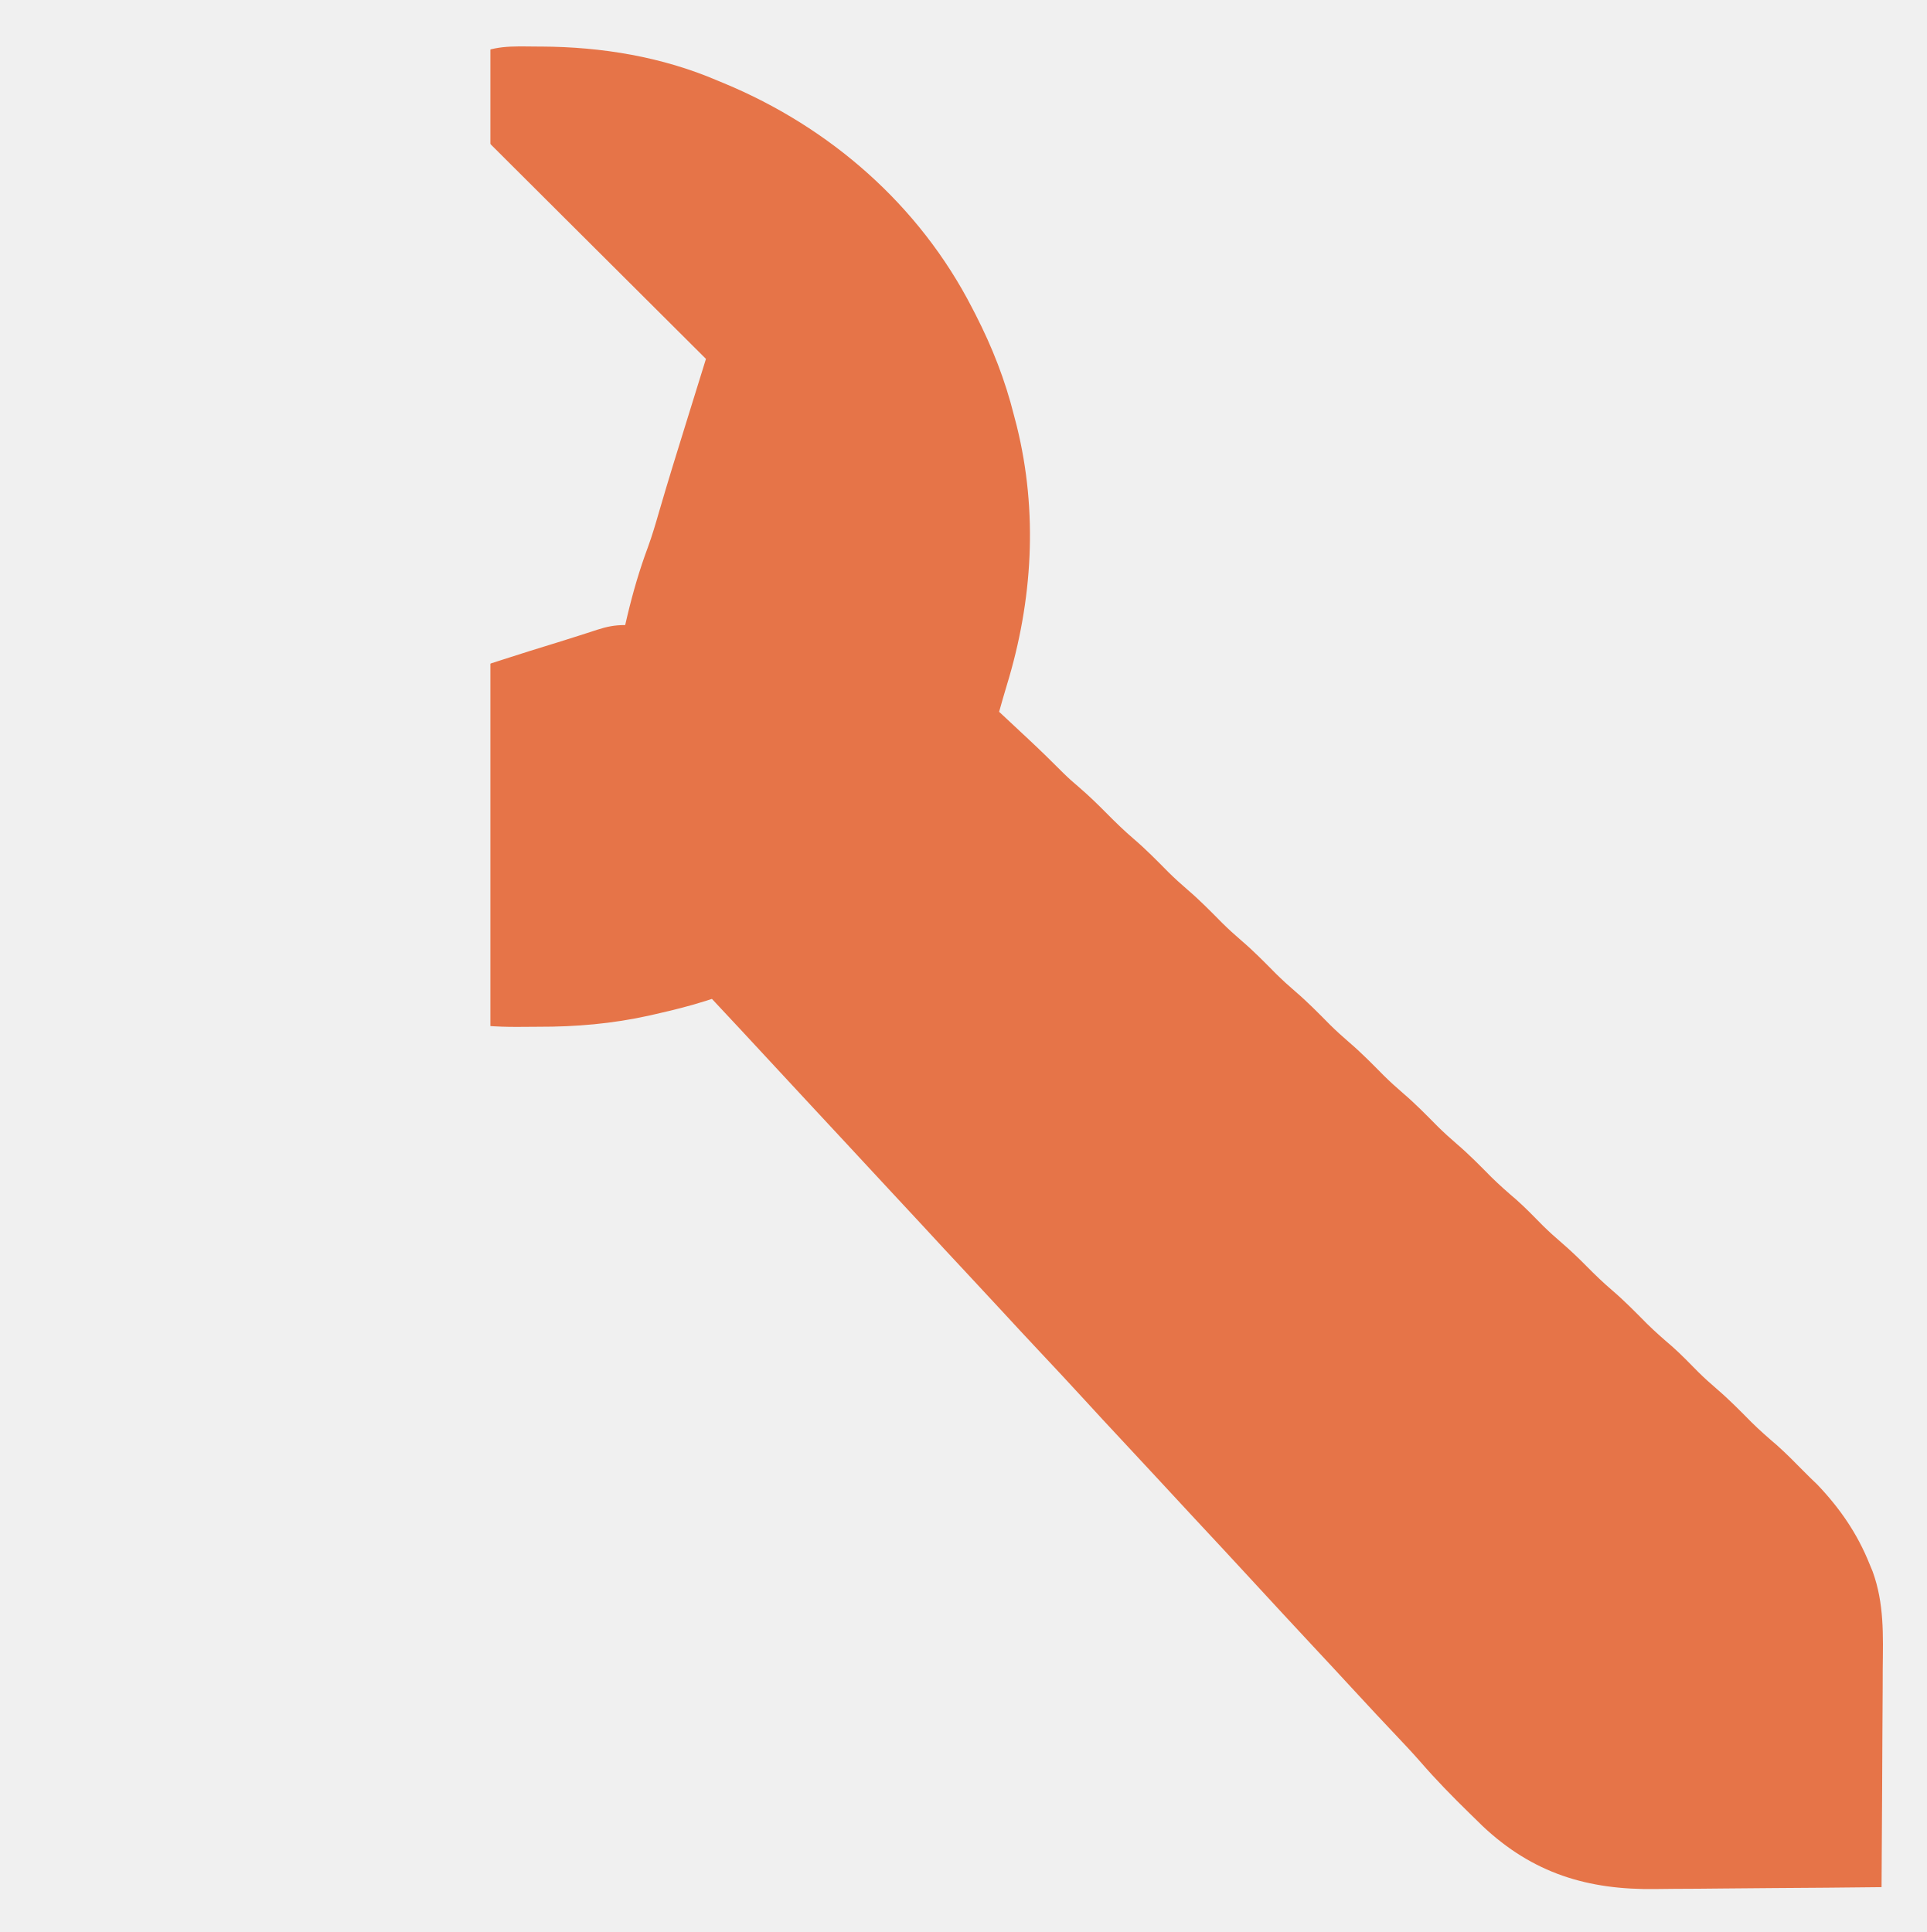
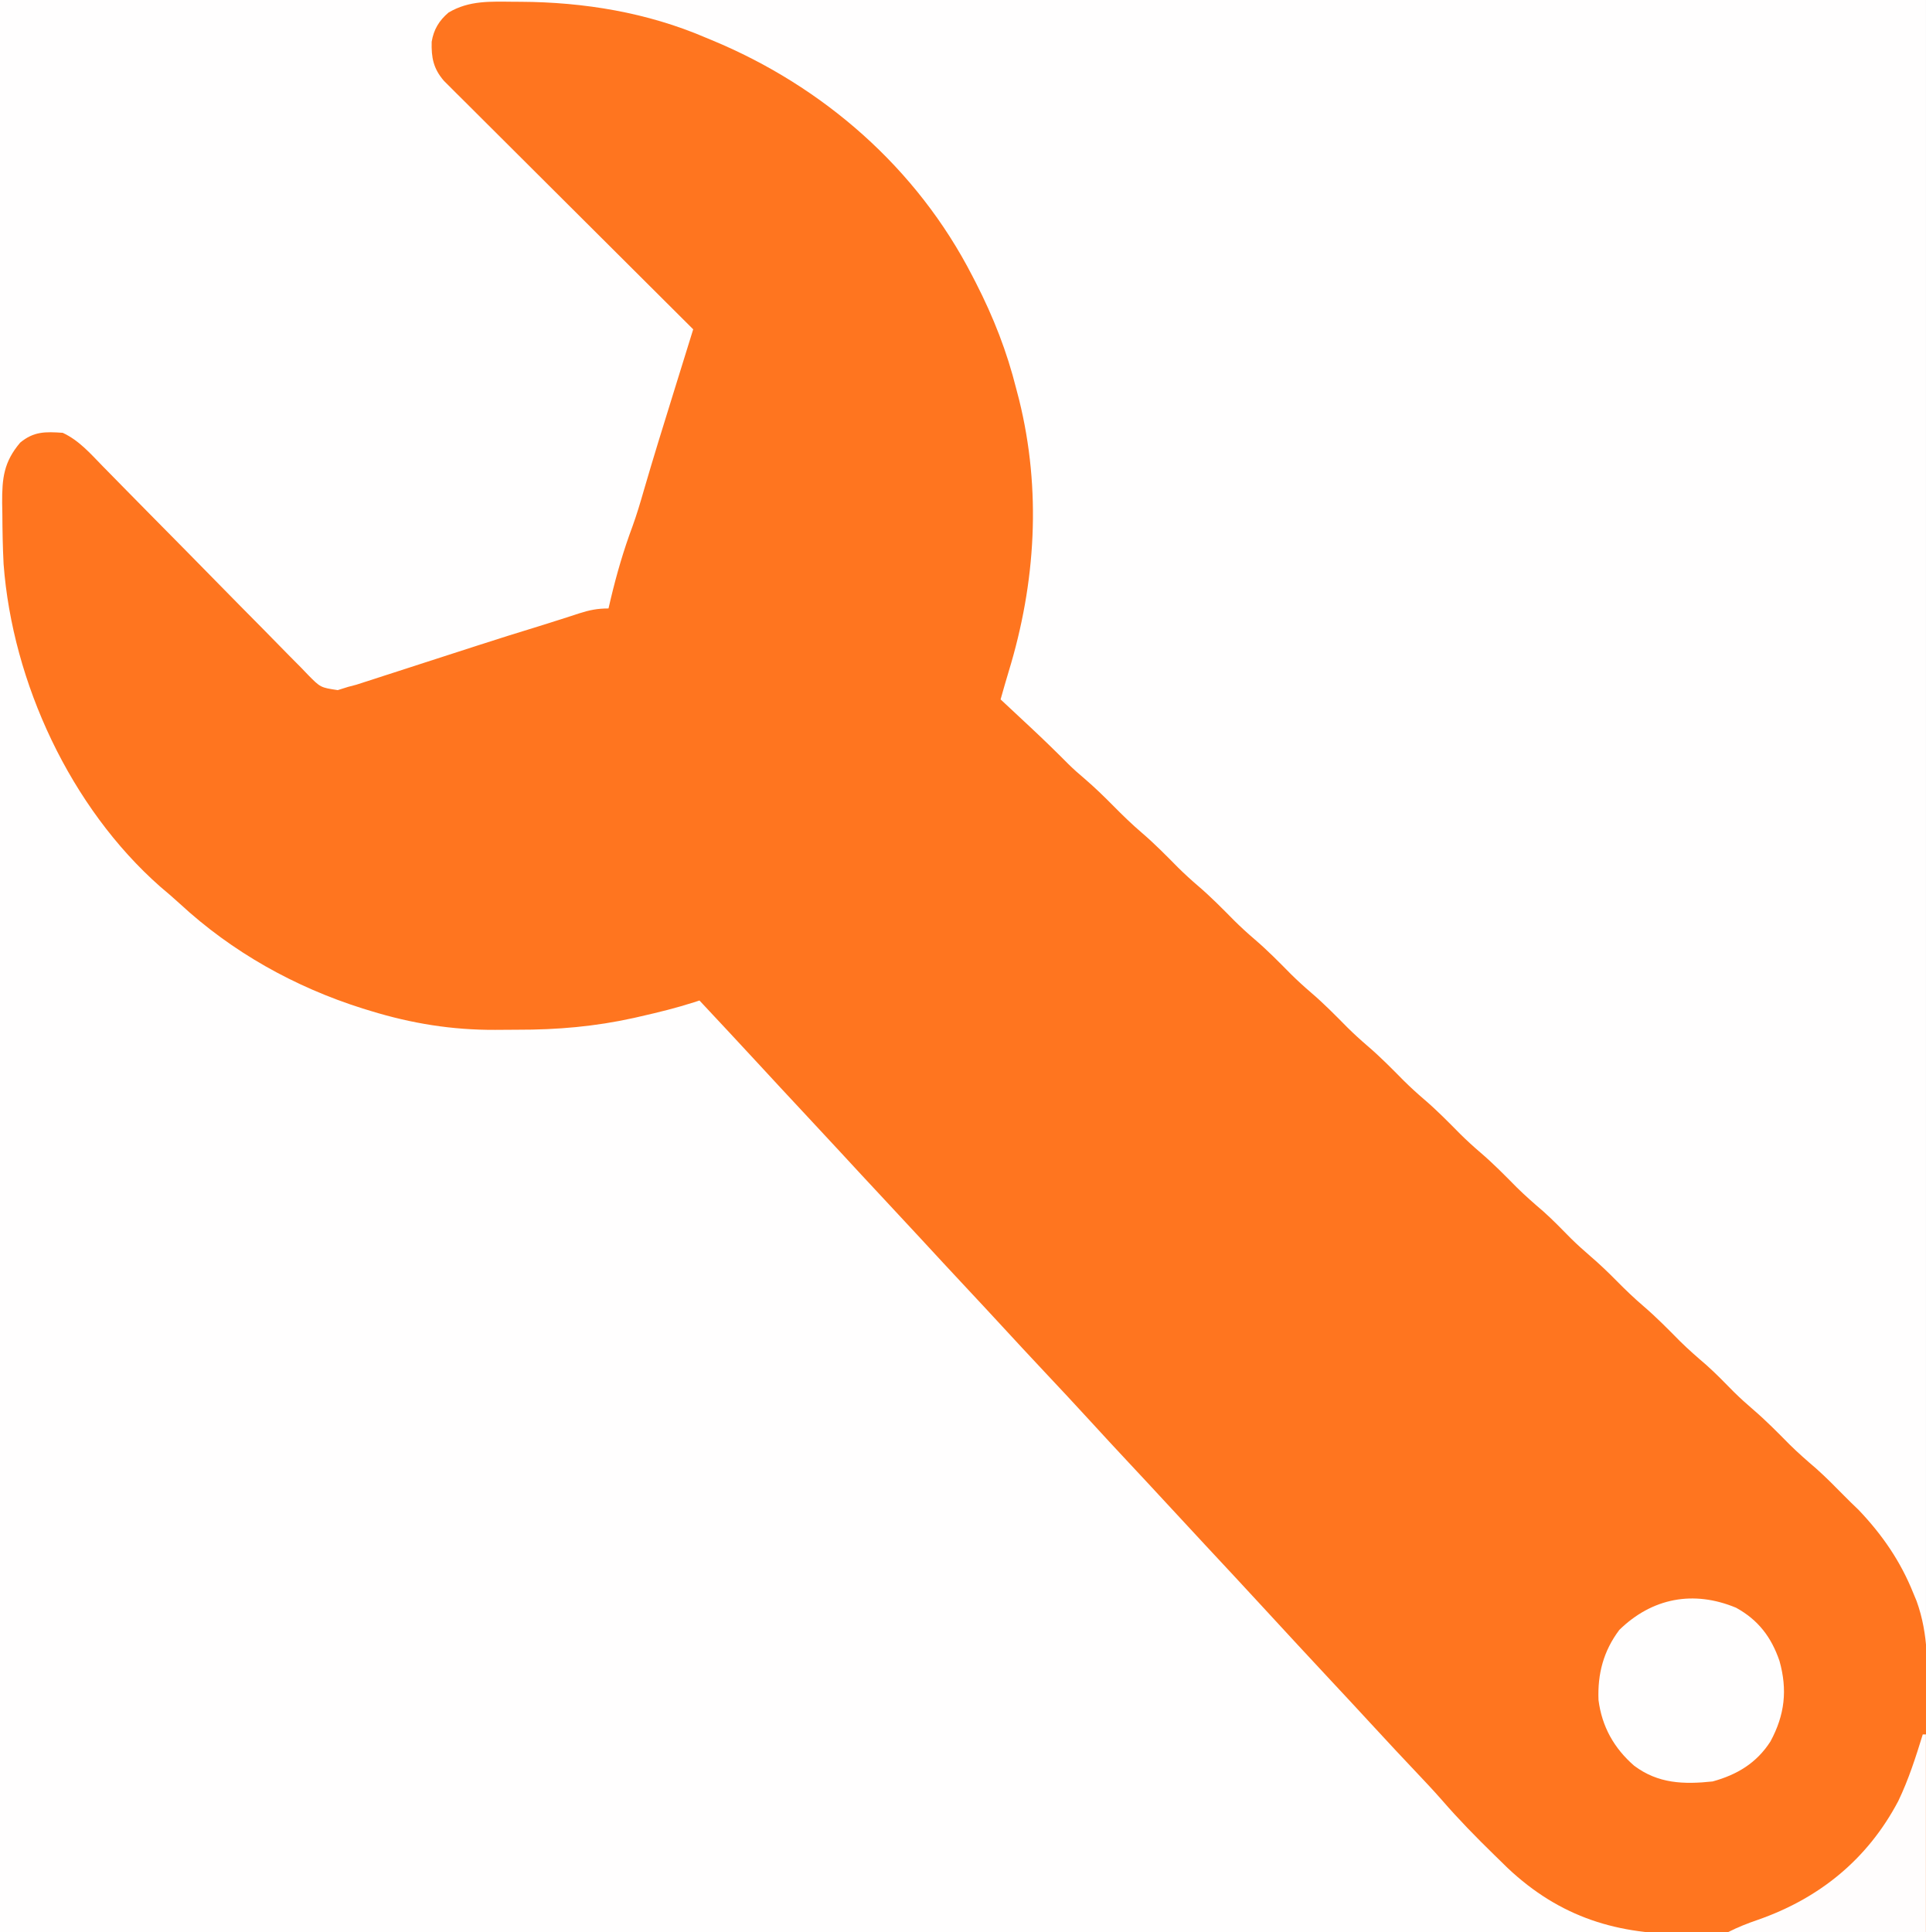
- <svg xmlns="http://www.w3.org/2000/svg" version="1.1" width="644" height="646" viewBox="-15 -15 644 646">
-   <defs>
-     <mask id="wrench-cutouts" maskUnits="userSpaceOnUse" x="-15" y="-15" width="644" height="646">
-       <rect x="-15" y="-15" width="644" height="646" fill="#FFFFFF" />
-       <path d="M0 0 C7.075 3.901 11.226 9.369 13.824 16.945 C16.407 26.154 15.541 34.13 10.945 42.633 C6.518 49.517 0.315 53.239 -7.492 55.383 C-16.763 56.361 -24.854 56.091 -32.492 50.383 C-38.926 44.781 -42.783 37.913 -43.871 29.43 C-44.203 21.079 -42.297 13.804 -37.242 7.07 C-26.811 -3.123 -13.604 -5.671 0 0 Z " fill="#000000" transform="translate(553.4922,512.6172)" />
-       <path d="M0 0 C0.33 0 0.66 0 1 0 C1 20.79 1 41.58 1 63 C-19.79 63 -40.58 63 -62 63 C-58.891 61.445 -55.942 60.267 -52.67 59.149 C-32.997 52.305 -17.601 39.828 -7.812 21.25 C-4.524 14.402 -2.237 7.245 0 0 Z " fill="#000000" transform="translate(613,553)" />
-     </mask>
-   </defs>
-   <path d="M0 0 C0.658 0.002 1.316 0.004 1.993 0.006 C22.245 0.108 42.393 3.415 61.062 11.438 C61.701 11.702 62.339 11.966 62.997 12.238 C98.516 26.952 128.404 53.021 146.062 87.438 C146.435 88.158 146.808 88.879 147.191 89.621 C152.805 100.607 157.066 111.475 160.062 123.438 C160.358 124.567 160.653 125.696 160.957 126.859 C168.1 155.713 166.294 185.236 157.648 213.511 C156.747 216.475 155.907 219.456 155.062 222.438 C155.511 222.855 155.959 223.273 156.42 223.703 C158.49 225.634 160.557 227.567 162.625 229.5 C163.329 230.157 164.034 230.814 164.76 231.49 C168.77 235.241 172.697 239.055 176.564 242.952 C178.266 244.639 180.038 246.211 181.875 247.75 C185.086 250.514 188.085 253.424 191.062 256.438 C193.979 259.389 196.909 262.241 200.062 264.938 C204.139 268.422 207.858 272.218 211.625 276.031 C213.713 278.092 215.834 280.033 218.062 281.938 C222.139 285.422 225.858 289.218 229.625 293.031 C231.713 295.092 233.834 297.033 236.062 298.938 C240.139 302.422 243.858 306.218 247.625 310.031 C249.713 312.092 251.834 314.033 254.062 315.938 C258.139 319.422 261.858 323.218 265.625 327.031 C267.713 329.092 269.834 331.033 272.062 332.938 C276.139 336.422 279.858 340.218 283.625 344.031 C285.713 346.092 287.834 348.033 290.062 349.938 C294.139 353.422 297.858 357.218 301.625 361.031 C303.713 363.092 305.834 365.033 308.062 366.938 C312.137 370.421 315.855 374.216 319.621 378.027 C322.335 380.706 325.17 383.184 328.066 385.66 C331.129 388.387 333.965 391.332 336.844 394.25 C338.857 396.235 340.917 398.098 343.062 399.938 C346.034 402.484 348.814 405.151 351.562 407.938 C354.291 410.703 357.048 413.35 360 415.875 C364.093 419.382 367.835 423.195 371.621 427.027 C374.335 429.706 377.17 432.184 380.066 434.66 C383.131 437.388 385.967 440.334 388.848 443.254 C390.839 445.217 392.876 447.058 395 448.875 C399.093 452.382 402.835 456.195 406.621 460.027 C409.331 462.703 412.164 465.177 415.055 467.652 C418.182 470.433 421.104 473.407 424.039 476.387 C425.541 477.909 427.075 479.401 428.625 480.875 C436.164 488.801 441.984 497.234 446.062 507.438 C446.4 508.248 446.737 509.059 447.084 509.895 C450.984 520.648 450.572 531.188 450.453 542.488 C450.446 544.6 450.44 546.711 450.436 548.822 C450.421 554.338 450.382 559.853 450.337 565.369 C450.296 571.013 450.278 576.658 450.258 582.303 C450.215 593.348 450.147 604.393 450.062 615.438 C437.987 615.577 425.912 615.684 413.836 615.748 C408.226 615.78 402.618 615.822 397.009 615.89 C391.582 615.956 386.155 615.991 380.728 616.007 C378.671 616.018 376.615 616.039 374.559 616.072 C351.892 616.418 333.475 610.84 316.668 594.992 C315.378 593.728 315.378 593.728 314.062 592.438 C313.541 591.93 313.02 591.422 312.483 590.899 C306.711 585.267 301.127 579.568 295.846 573.47 C292.937 570.154 289.905 566.956 286.875 563.75 C285.549 562.342 284.224 560.933 282.898 559.523 C282.248 558.832 281.598 558.141 280.929 557.429 C278.27 554.592 275.633 551.736 273 548.875 C268.707 544.211 264.391 539.568 260.062 534.938 C253.211 527.606 246.402 520.235 239.604 512.854 C233.185 505.887 226.742 498.944 220.274 492.024 C216.033 487.484 211.813 482.924 207.604 478.354 C203.754 474.177 199.88 470.024 196 465.875 C191.851 461.438 187.721 456.985 183.625 452.5 C178.69 447.1 173.691 441.763 168.682 436.432 C164.28 431.744 159.906 427.032 155.551 422.301 C151.739 418.163 147.904 414.047 144.062 409.938 C139.223 404.76 134.403 399.564 129.602 394.352 C125.772 390.198 121.92 386.065 118.062 381.938 C113.223 376.76 108.403 371.564 103.602 366.352 C99.772 362.198 95.92 358.065 92.062 353.938 C87.232 348.769 82.421 343.583 77.628 338.38 C71.472 331.703 65.265 325.072 59.062 318.438 C58.48 318.627 57.898 318.816 57.297 319.011 C51.703 320.805 46.039 322.205 40.312 323.5 C39.611 323.662 38.91 323.824 38.188 323.991 C25.826 326.731 13.702 327.788 1.077 327.753 C-1.303 327.75 -3.682 327.774 -6.062 327.799 C-19.799 327.856 -32.66 325.789 -45.812 321.75 C-46.643 321.497 -47.474 321.243 -48.331 320.982 C-70.003 314.133 -89.904 303.023 -106.609 287.578 C-108.655 285.698 -110.746 283.908 -112.875 282.125 C-141.43 256.946 -159.966 217.08 -162.792 179.271 C-163.068 173.909 -163.163 168.556 -163.188 163.188 C-163.208 162.056 -163.229 160.924 -163.25 159.758 C-163.287 151.872 -162.73 146.731 -157.5 140.562 C-153.184 136.984 -149.49 137.048 -143.938 137.438 C-138.77 139.836 -135.143 144.023 -131.229 148.046 C-130.469 148.818 -129.709 149.591 -128.926 150.387 C-127.279 152.061 -125.635 153.738 -123.992 155.416 C-121.392 158.069 -118.784 160.713 -116.172 163.355 C-108.748 170.864 -101.329 178.378 -93.943 185.925 C-89.423 190.543 -84.883 195.141 -80.329 199.727 C-78.597 201.479 -76.872 203.238 -75.155 205.004 C-72.757 207.471 -70.334 209.911 -67.905 212.347 C-67.199 213.084 -66.493 213.822 -65.766 214.582 C-61.758 218.648 -61.758 218.648 -56.263 219.476 C-55.166 219.133 -54.068 218.79 -52.938 218.438 C-52.062 218.206 -51.187 217.975 -50.285 217.737 C-49.452 217.467 -48.618 217.197 -47.759 216.919 C-46.801 216.611 -45.842 216.304 -44.855 215.987 C-43.838 215.655 -42.821 215.323 -41.773 214.98 C-40.704 214.636 -39.635 214.292 -38.534 213.937 C-35.125 212.839 -31.719 211.732 -28.312 210.625 C-24.934 209.533 -21.556 208.442 -18.177 207.351 C-16.005 206.65 -13.834 205.949 -11.663 205.246 C-5.283 203.184 1.106 201.164 7.521 199.214 C9.918 198.482 12.306 197.724 14.691 196.953 C15.353 196.74 16.015 196.528 16.697 196.309 C18.019 195.883 19.339 195.453 20.658 195.02 C24.007 193.951 26.501 193.438 30.062 193.438 C30.293 192.445 30.524 191.452 30.762 190.43 C32.65 182.497 34.865 174.883 37.719 167.232 C39.073 163.492 40.203 159.697 41.297 155.875 C44.357 145.334 47.618 134.857 50.875 124.375 C51.479 122.429 52.082 120.483 52.686 118.537 C54.143 113.837 55.602 109.137 57.062 104.438 C56.647 104.024 56.231 103.61 55.803 103.184 C45.691 93.115 35.584 83.042 25.483 72.961 C20.598 68.087 15.711 63.214 10.82 58.346 C6.102 53.65 1.389 48.948 -3.321 44.244 C-5.121 42.448 -6.922 40.654 -8.725 38.861 C-11.246 36.355 -13.761 33.842 -16.275 31.327 C-17.025 30.584 -17.775 29.841 -18.548 29.076 C-19.575 28.045 -19.575 28.045 -20.622 26.994 C-21.217 26.4 -21.813 25.806 -22.426 25.195 C-25.793 21.28 -26.445 17.797 -26.312 12.754 C-25.681 8.855 -23.938 5.983 -20.938 3.438 C-14.324 -0.485 -7.523 -0.058 0 0 Z " fill="#E67448" transform="translate(163.9375,0.5625)" mask="url(#wrench-cutouts)" />
+ <svg xmlns="http://www.w3.org/2000/svg" version="1.1" width="614" height="616">
+   <path d="M0 0 C202.62 0 405.24 0 614 0 C614 203.28 614 406.56 614 616 C411.38 616 208.76 616 0 616 C0 412.72 0 209.44 0 0 Z " fill="#FFFEFE" transform="translate(0,0)" />
+   <path d="M0 0 C0.658 0.002 1.316 0.004 1.993 0.006 C22.245 0.108 42.393 3.415 61.062 11.438 C61.701 11.702 62.339 11.966 62.997 12.238 C98.516 26.952 128.404 53.021 146.062 87.438 C146.435 88.158 146.808 88.879 147.191 89.621 C152.805 100.607 157.066 111.475 160.062 123.438 C160.358 124.567 160.653 125.696 160.957 126.859 C168.1 155.713 166.294 185.236 157.648 213.511 C156.747 216.475 155.907 219.456 155.062 222.438 C155.511 222.855 155.959 223.273 156.42 223.703 C158.49 225.634 160.557 227.567 162.625 229.5 C163.329 230.157 164.034 230.814 164.76 231.49 C168.77 235.241 172.697 239.055 176.564 242.952 C178.266 244.639 180.038 246.211 181.875 247.75 C185.086 250.514 188.085 253.424 191.062 256.438 C193.979 259.389 196.909 262.241 200.062 264.938 C204.139 268.422 207.858 272.218 211.625 276.031 C213.713 278.092 215.834 280.033 218.062 281.938 C222.139 285.422 225.858 289.218 229.625 293.031 C231.713 295.092 233.834 297.033 236.062 298.938 C240.139 302.422 243.858 306.218 247.625 310.031 C249.713 312.092 251.834 314.033 254.062 315.938 C258.139 319.422 261.858 323.218 265.625 327.031 C267.713 329.092 269.834 331.033 272.062 332.938 C276.139 336.422 279.858 340.218 283.625 344.031 C285.713 346.092 287.834 348.033 290.062 349.938 C294.139 353.422 297.858 357.218 301.625 361.031 C303.713 363.092 305.834 365.033 308.062 366.938 C312.137 370.421 315.855 374.216 319.621 378.027 C322.335 380.706 325.17 383.184 328.066 385.66 C331.129 388.387 333.965 391.332 336.844 394.25 C338.857 396.235 340.917 398.098 343.062 399.938 C346.034 402.484 348.814 405.151 351.562 407.938 C354.291 410.703 357.048 413.35 360 415.875 C364.093 419.382 367.835 423.195 371.621 427.027 C374.335 429.706 377.17 432.184 380.066 434.66 C383.131 437.388 385.967 440.334 388.848 443.254 C390.839 445.217 392.876 447.058 395 448.875 C399.093 452.382 402.835 456.195 406.621 460.027 C409.331 462.703 412.164 465.177 415.055 467.652 C418.182 470.433 421.104 473.407 424.039 476.387 C425.541 477.909 427.075 479.401 428.625 480.875 C436.164 488.801 441.984 497.234 446.062 507.438 C446.4 508.248 446.737 509.059 447.084 509.895 C450.984 520.648 450.572 531.188 450.453 542.488 C450.446 544.6 450.44 546.711 450.436 548.822 C450.421 554.338 450.382 559.853 450.337 565.369 C450.296 571.013 450.278 576.658 450.258 582.303 C450.215 593.348 450.147 604.393 450.062 615.438 C437.987 615.577 425.912 615.684 413.836 615.748 C408.226 615.78 402.618 615.822 397.009 615.89 C391.582 615.956 386.155 615.991 380.728 616.007 C378.671 616.018 376.615 616.039 374.559 616.072 C351.892 616.418 333.475 610.84 316.668 594.992 C315.378 593.728 315.378 593.728 314.062 592.438 C313.541 591.93 313.02 591.422 312.483 590.899 C306.711 585.267 301.127 579.568 295.846 573.47 C292.937 570.154 289.905 566.956 286.875 563.75 C285.549 562.342 284.224 560.933 282.898 559.523 C282.248 558.832 281.598 558.141 280.929 557.429 C278.27 554.592 275.633 551.736 273 548.875 C268.707 544.211 264.391 539.568 260.062 534.938 C253.211 527.606 246.402 520.235 239.604 512.854 C233.185 505.887 226.742 498.944 220.274 492.024 C216.033 487.484 211.813 482.924 207.604 478.354 C203.754 474.177 199.88 470.024 196 465.875 C191.851 461.438 187.721 456.985 183.625 452.5 C178.69 447.1 173.691 441.763 168.682 436.432 C164.28 431.744 159.906 427.032 155.551 422.301 C151.739 418.163 147.904 414.047 144.062 409.938 C139.223 404.76 134.403 399.564 129.602 394.352 C125.772 390.198 121.92 386.065 118.062 381.938 C113.223 376.76 108.403 371.564 103.602 366.352 C99.772 362.198 95.92 358.065 92.062 353.938 C87.232 348.769 82.421 343.583 77.628 338.38 C71.472 331.703 65.265 325.072 59.062 318.438 C58.48 318.627 57.898 318.816 57.297 319.011 C51.703 320.805 46.039 322.205 40.312 323.5 C39.611 323.662 38.91 323.824 38.188 323.991 C25.826 326.731 13.702 327.788 1.077 327.753 C-1.303 327.75 -3.682 327.774 -6.062 327.799 C-19.799 327.856 -32.66 325.789 -45.812 321.75 C-46.643 321.497 -47.474 321.243 -48.331 320.982 C-70.003 314.133 -89.904 303.023 -106.609 287.578 C-108.655 285.698 -110.746 283.908 -112.875 282.125 C-141.43 256.946 -159.966 217.08 -162.792 179.271 C-163.068 173.909 -163.163 168.556 -163.188 163.188 C-163.208 162.056 -163.229 160.924 -163.25 159.758 C-163.287 151.872 -162.73 146.731 -157.5 140.562 C-153.184 136.984 -149.49 137.048 -143.938 137.438 C-138.77 139.836 -135.143 144.023 -131.229 148.046 C-130.469 148.818 -129.709 149.591 -128.926 150.387 C-127.279 152.061 -125.635 153.738 -123.992 155.416 C-121.392 158.069 -118.784 160.713 -116.172 163.355 C-108.748 170.864 -101.329 178.378 -93.943 185.925 C-89.423 190.543 -84.883 195.141 -80.329 199.727 C-78.597 201.479 -76.872 203.238 -75.155 205.004 C-72.757 207.471 -70.334 209.911 -67.905 212.347 C-67.199 213.084 -66.493 213.822 -65.766 214.582 C-61.758 218.648 -61.758 218.648 -56.263 219.476 C-55.166 219.133 -54.068 218.79 -52.938 218.438 C-52.062 218.206 -51.187 217.975 -50.285 217.737 C-49.452 217.467 -48.618 217.197 -47.759 216.919 C-46.801 216.611 -45.842 216.304 -44.855 215.987 C-43.838 215.655 -42.821 215.323 -41.773 214.98 C-40.704 214.636 -39.635 214.292 -38.534 213.937 C-35.125 212.839 -31.719 211.732 -28.312 210.625 C-24.934 209.533 -21.556 208.442 -18.177 207.351 C-16.005 206.65 -13.834 205.949 -11.663 205.246 C-5.283 203.184 1.106 201.164 7.521 199.214 C9.918 198.482 12.306 197.724 14.691 196.953 C15.353 196.74 16.015 196.528 16.697 196.309 C18.019 195.883 19.339 195.453 20.658 195.02 C24.007 193.951 26.501 193.438 30.062 193.438 C30.293 192.445 30.524 191.452 30.762 190.43 C32.65 182.497 34.865 174.883 37.719 167.232 C39.073 163.492 40.203 159.697 41.297 155.875 C44.357 145.334 47.618 134.857 50.875 124.375 C51.479 122.429 52.082 120.483 52.686 118.537 C54.143 113.837 55.602 109.137 57.062 104.438 C56.647 104.024 56.231 103.61 55.803 103.184 C45.691 93.115 35.584 83.042 25.483 72.961 C20.598 68.087 15.711 63.214 10.82 58.346 C6.102 53.65 1.389 48.948 -3.321 44.244 C-5.121 42.448 -6.922 40.654 -8.725 38.861 C-11.246 36.355 -13.761 33.842 -16.275 31.327 C-17.025 30.584 -17.775 29.841 -18.548 29.076 C-19.575 28.045 -19.575 28.045 -20.622 26.994 C-21.217 26.4 -21.813 25.806 -22.426 25.195 C-25.793 21.28 -26.445 17.797 -26.312 12.754 C-25.681 8.855 -23.938 5.983 -20.938 3.438 C-14.324 -0.485 -7.523 -0.058 0 0 Z " fill="#FF751F" transform="translate(163.9375,0.5625)" />
+   <path d="M0 0 C7.075 3.901 11.226 9.369 13.824 16.945 C16.407 26.154 15.541 34.13 10.945 42.633 C6.518 49.517 0.315 53.239 -7.492 55.383 C-16.763 56.361 -24.854 56.091 -32.492 50.383 C-38.926 44.781 -42.783 37.913 -43.871 29.43 C-44.203 21.079 -42.297 13.804 -37.242 7.07 C-26.811 -3.123 -13.604 -5.671 0 0 Z " fill="#FFFEFE" transform="translate(553.4922,512.6172)" />
+   <path d="M0 0 C0.33 0 0.66 0 1 0 C1 20.79 1 41.58 1 63 C-19.79 63 -40.58 63 -62 63 C-58.891 61.445 -55.942 60.267 -52.67 59.149 C-32.997 52.305 -17.601 39.828 -7.812 21.25 C-4.524 14.402 -2.237 7.245 0 0 Z " fill="#FFFDFD" transform="translate(613,553)" />
</svg>
